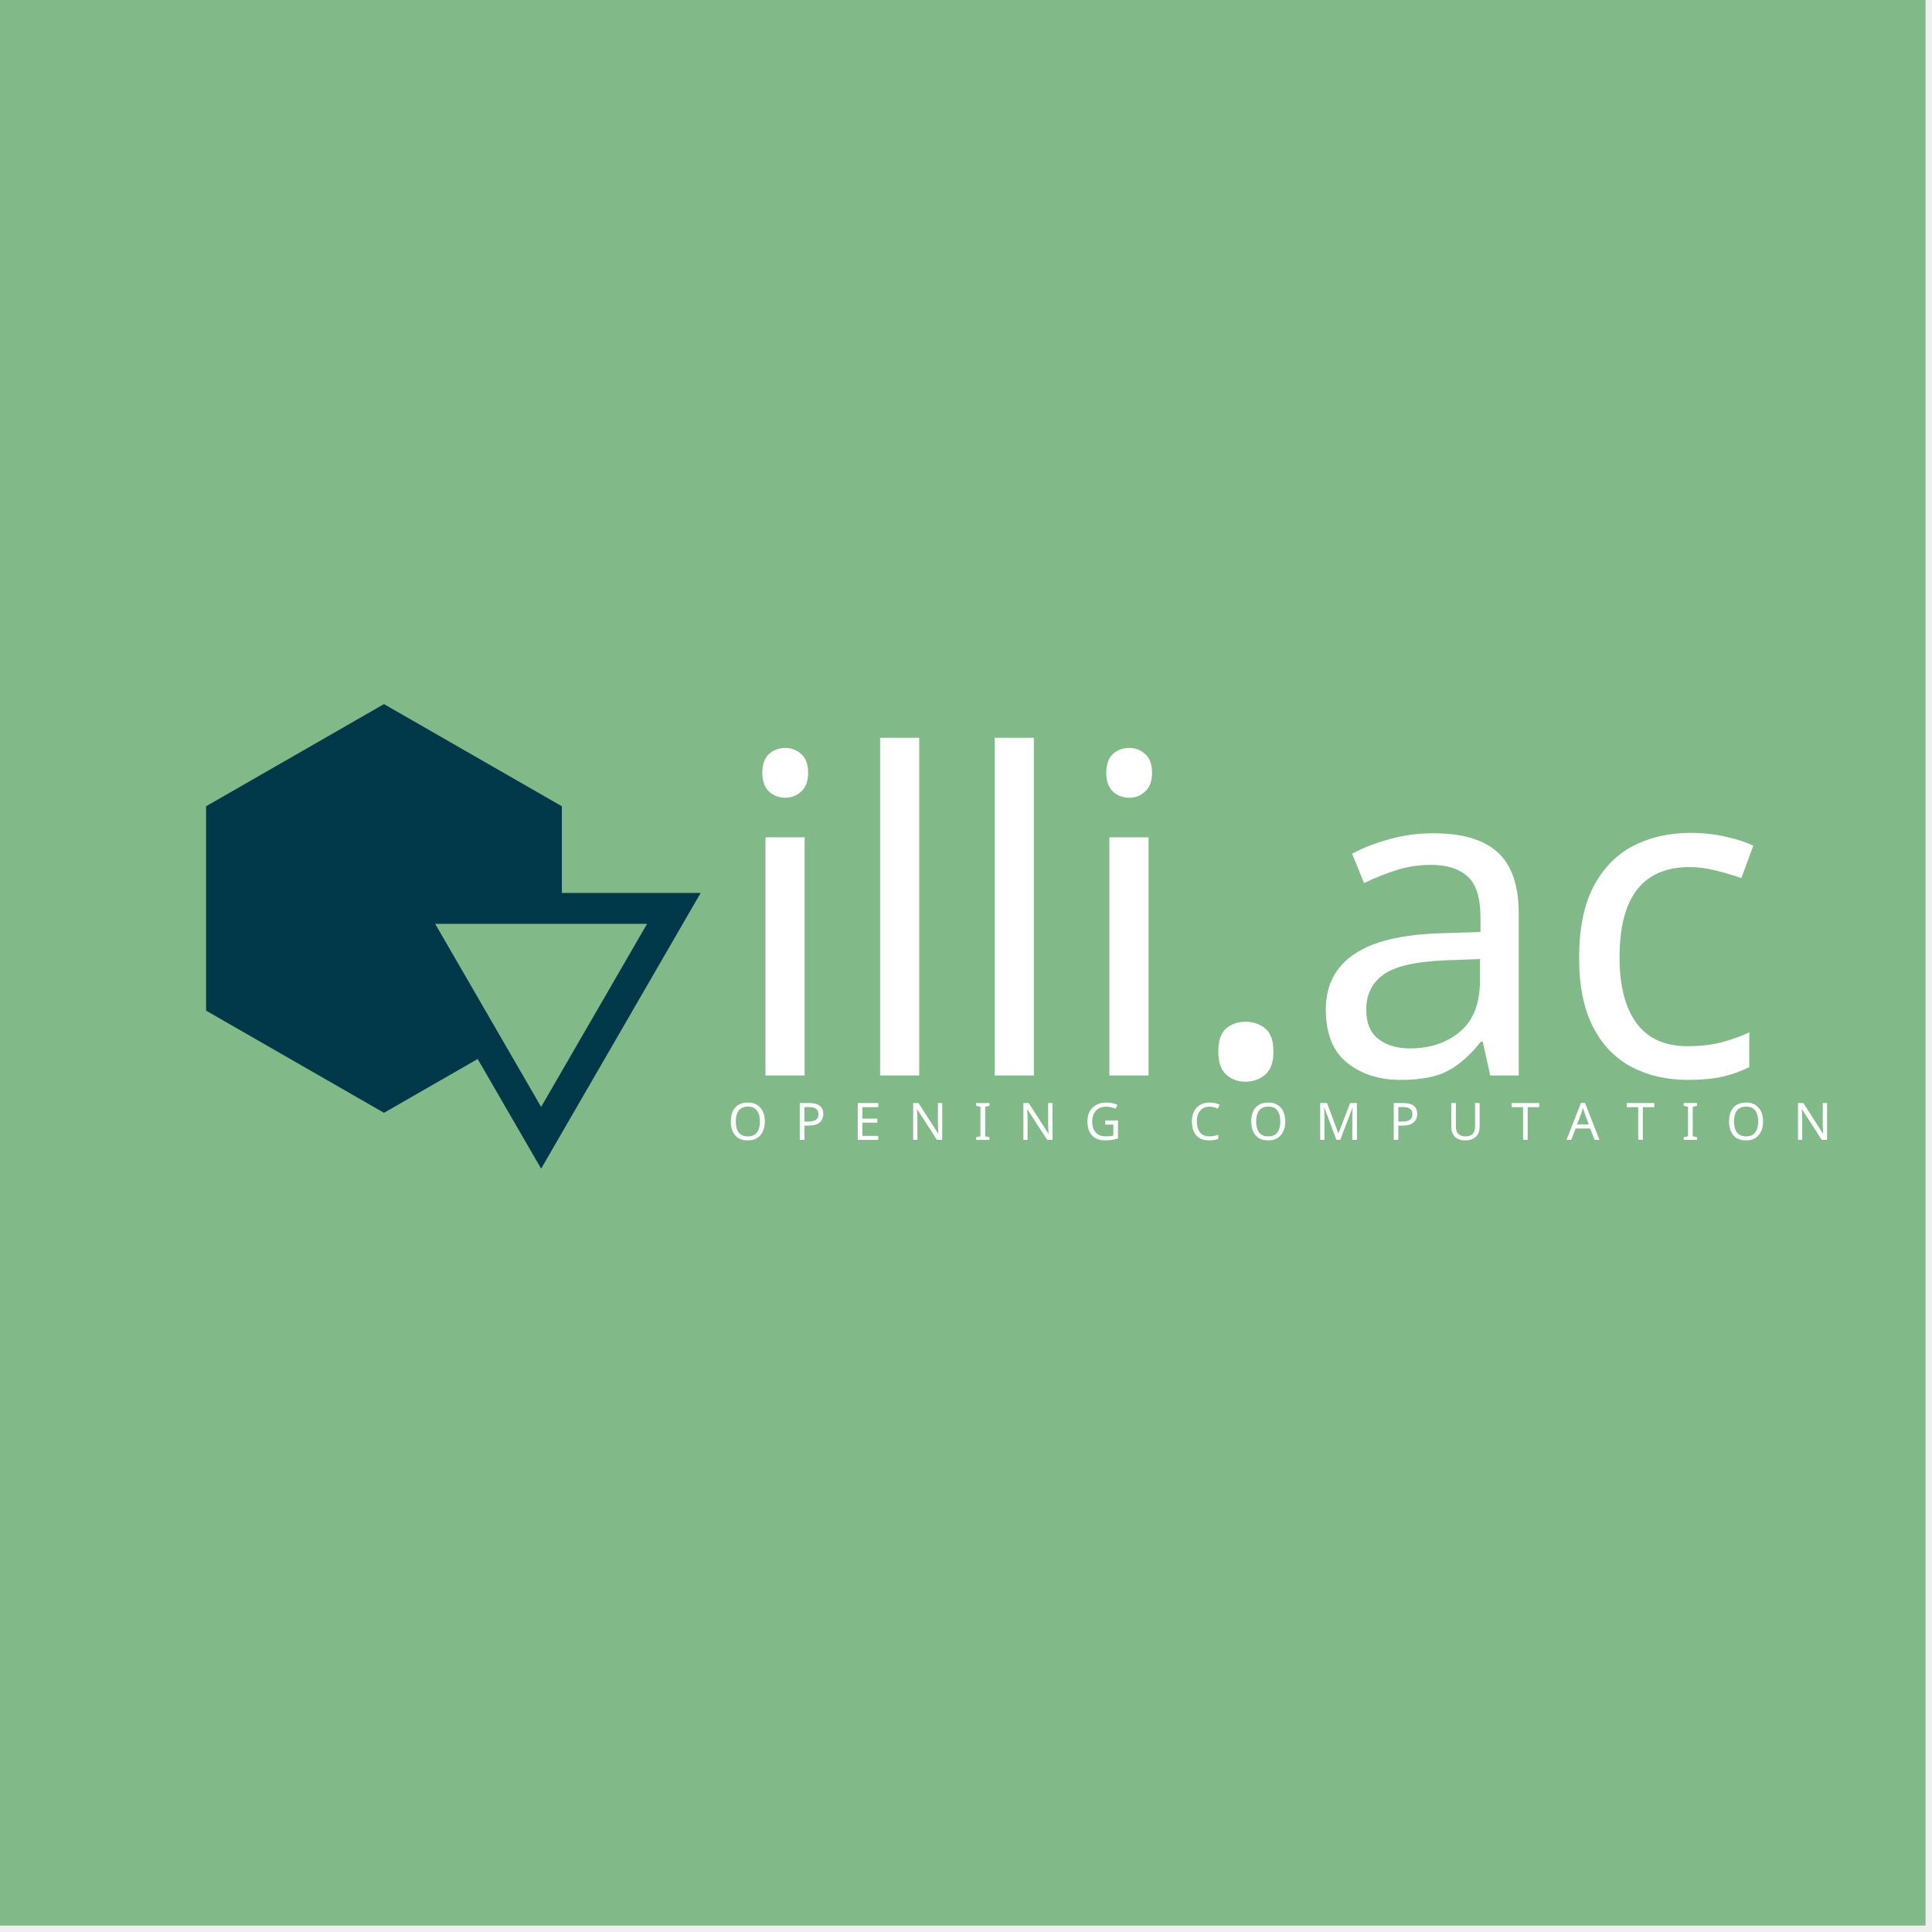
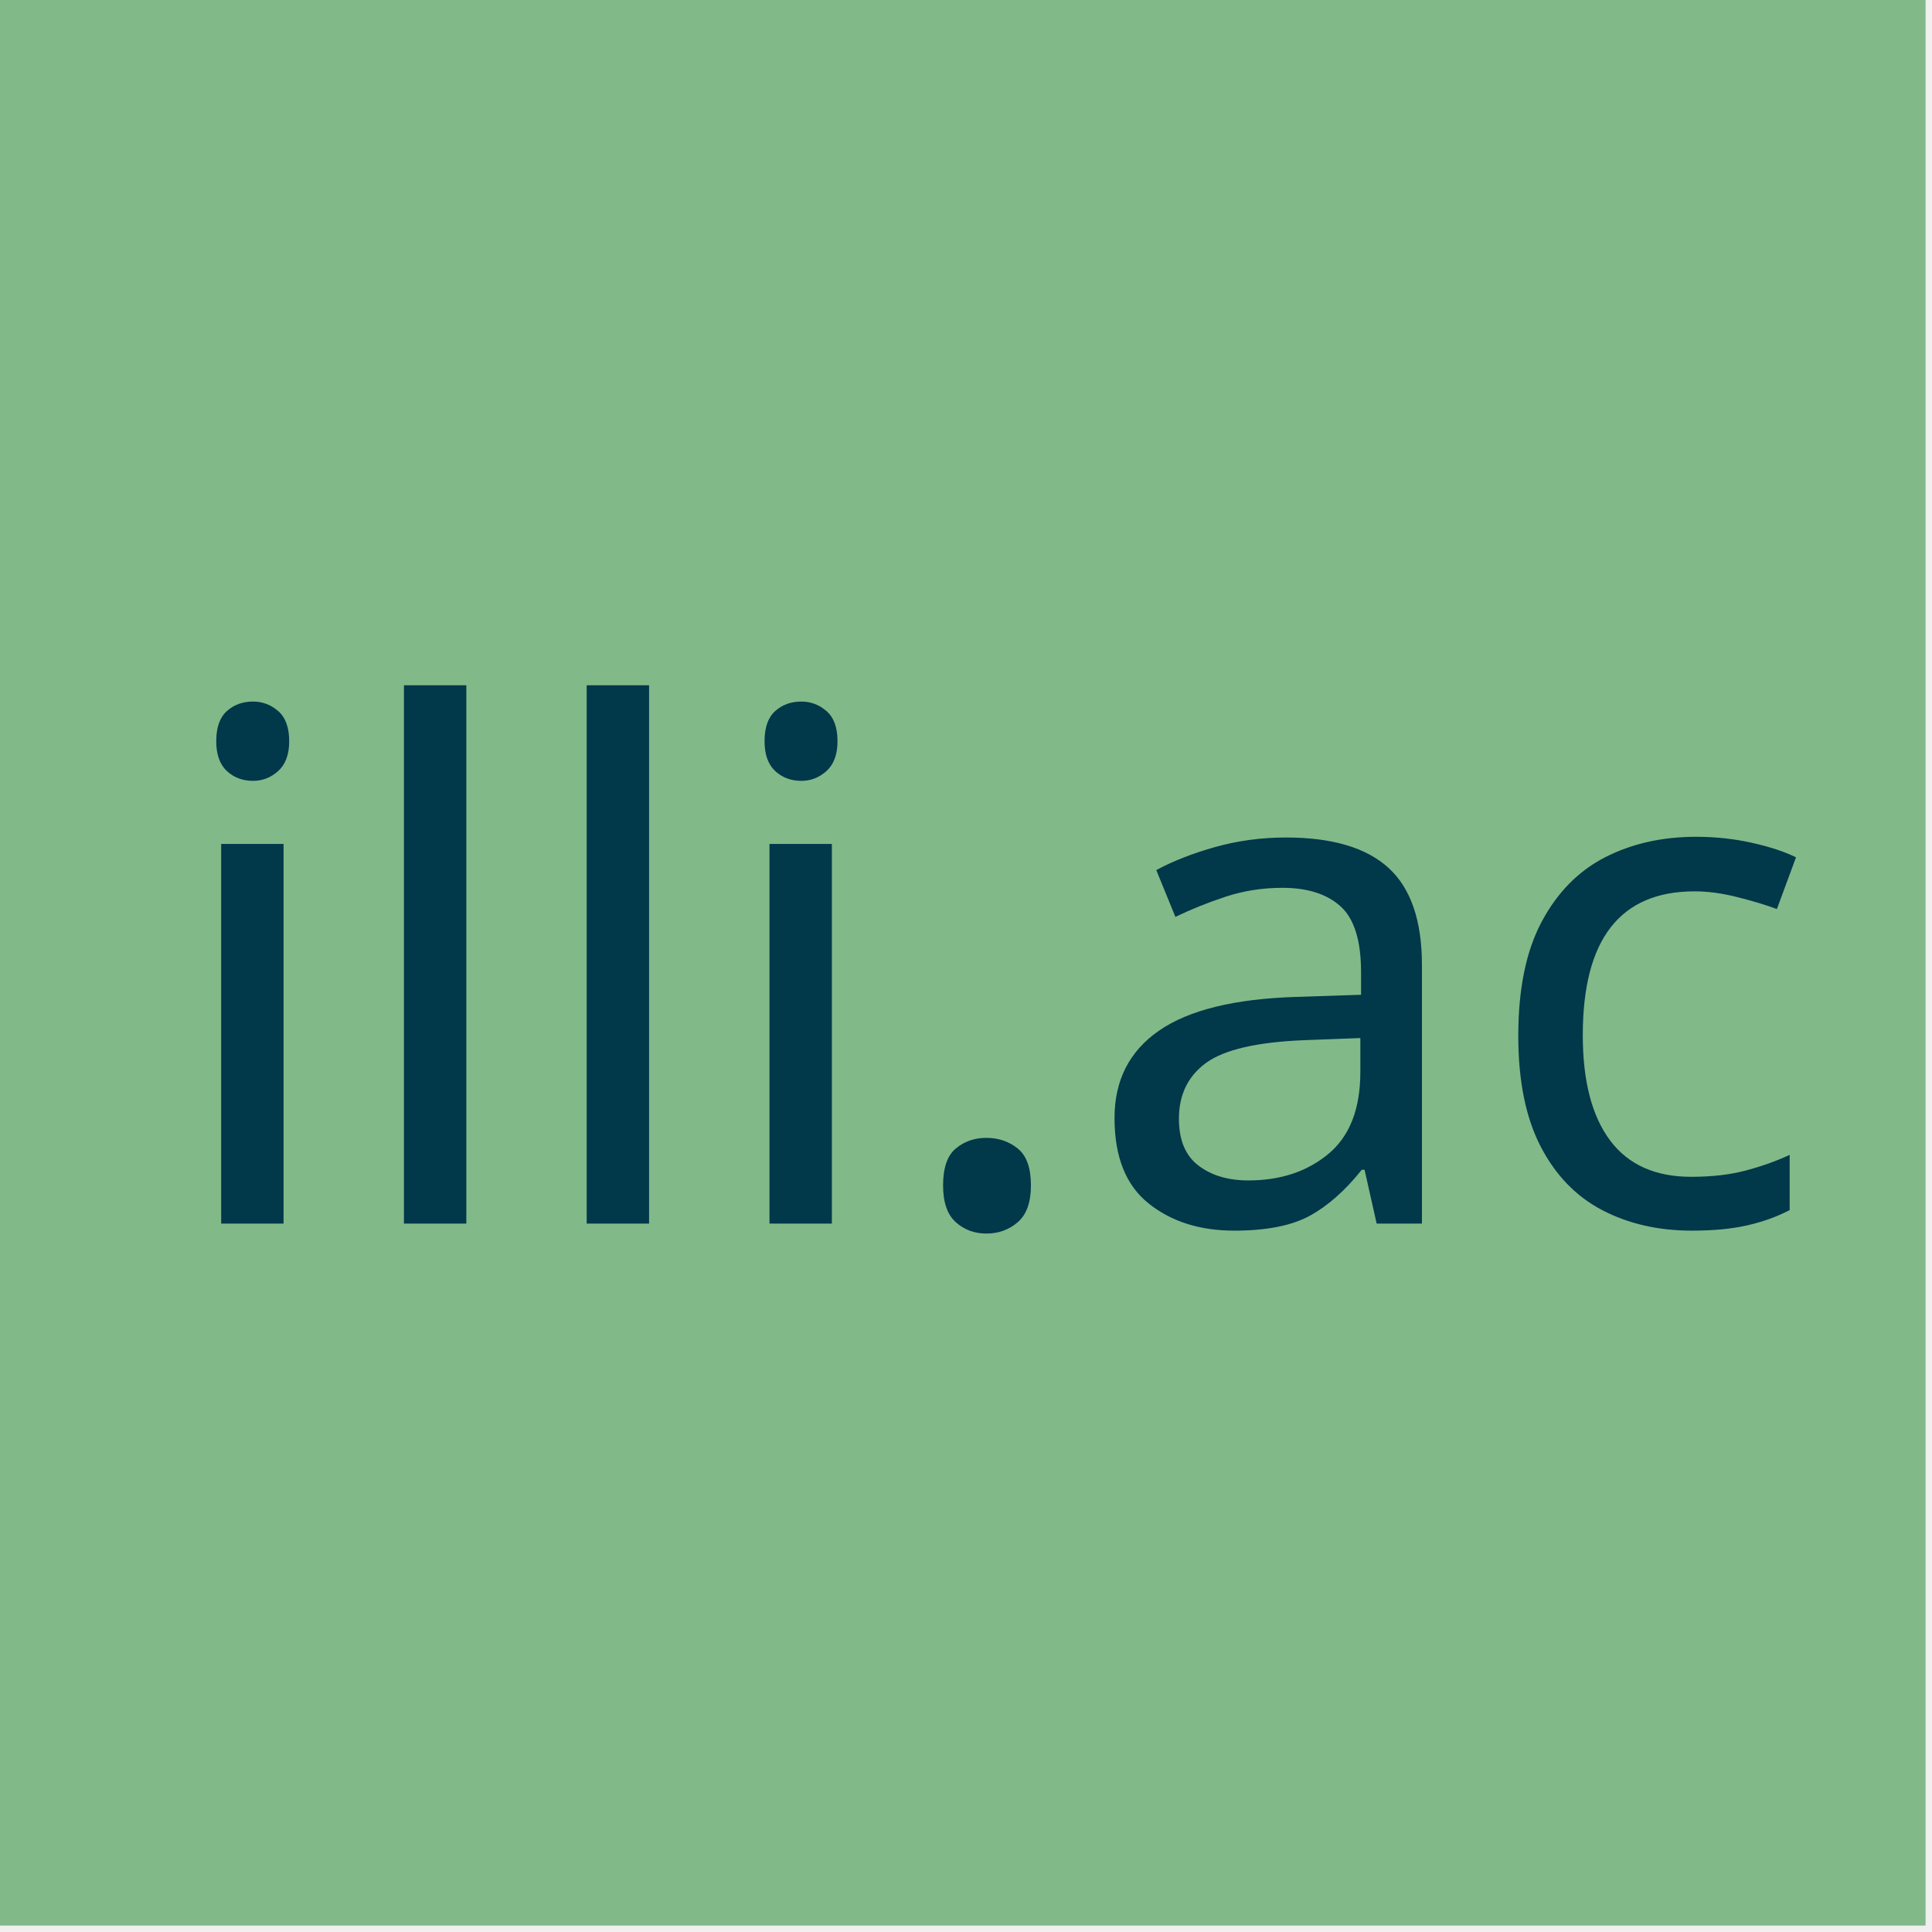
<svg xmlns="http://www.w3.org/2000/svg" version="1.1" id="logo-slogan-icon-left-svg" class="logo-slogan-icon-left" viewBox="0 0 300 300">
  <defs id="logo-defs" />
  <rect id="background" class="background-square" fill="#81b989" x="-1" y="-1" width="300" height="300" />
-   <g id="logo-slogan-icon-left" transform="translate(32,100)">
-     <g id="logo-slogan" transform="translate(81,67)" fill="#ffffff">
-       <g id="logo">
-         <text id="logo-text" style="font-size:69px;            font-family:'Istok Web'">illi.ac</text>
-       </g>
-       <g id="slogan" transform="translate(0,10)">
-         <text id="slogan-text" xml:space="preserve" style="font-size:8px;            font-family:Questrial">O  P  E  N  I  N  G     C  O  M  P  U  T  A  T  I  O  N</text>
-       </g>
-     </g>
-     <g id="icon" transform="matrix(2.4,0,0,2.4,0,7)" stroke="none" fill="#01384a">
-       <path id="icon-path" d="M 17.572,23.933 21.678,31.028 32,13.189 H 23.019 V 7.582 L 11.51,0.972 0,7.582 v 13.222 l 11.51,6.611 z m 10.96,-8.744 -6.855,11.846 -6.855,-11.846 z" />
-     </g>
+   <g id="logo" transform="translate(25,190)" fill="#01384a">
+     <text id="logo-text" style="font-size:110px;        font-family:'Istok Web'">illi.ac</text>
  </g>
</svg>
